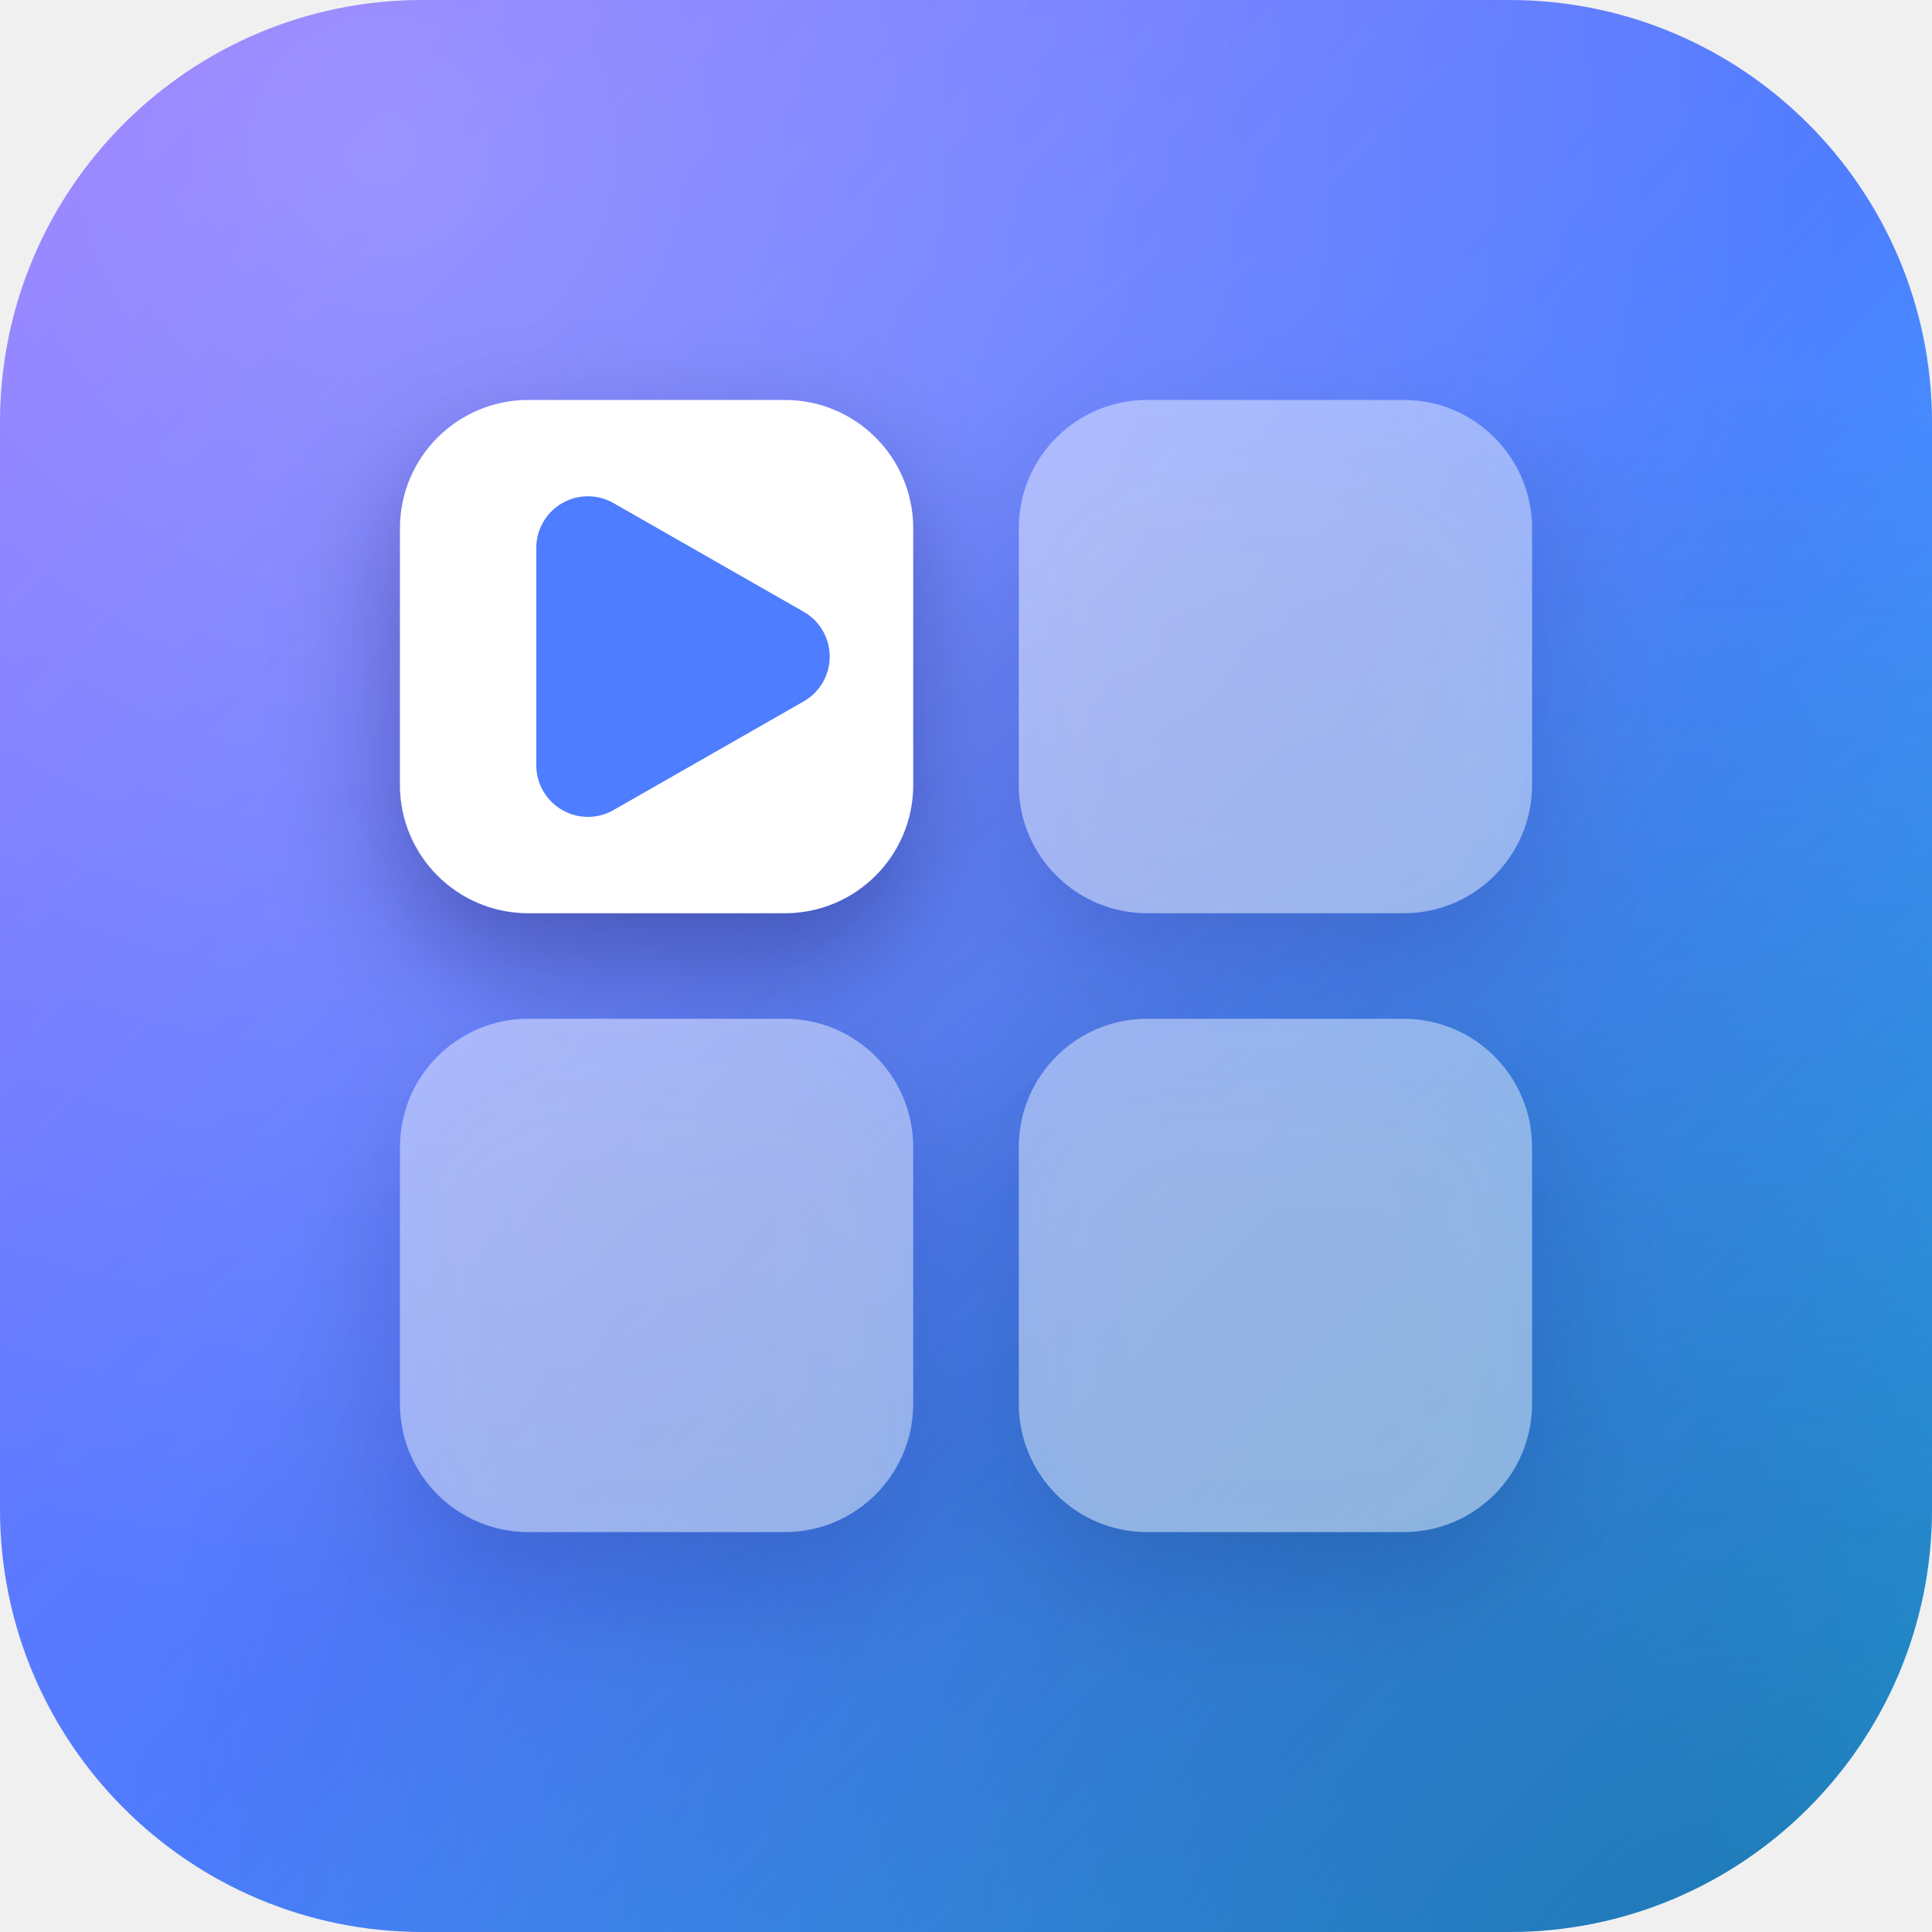
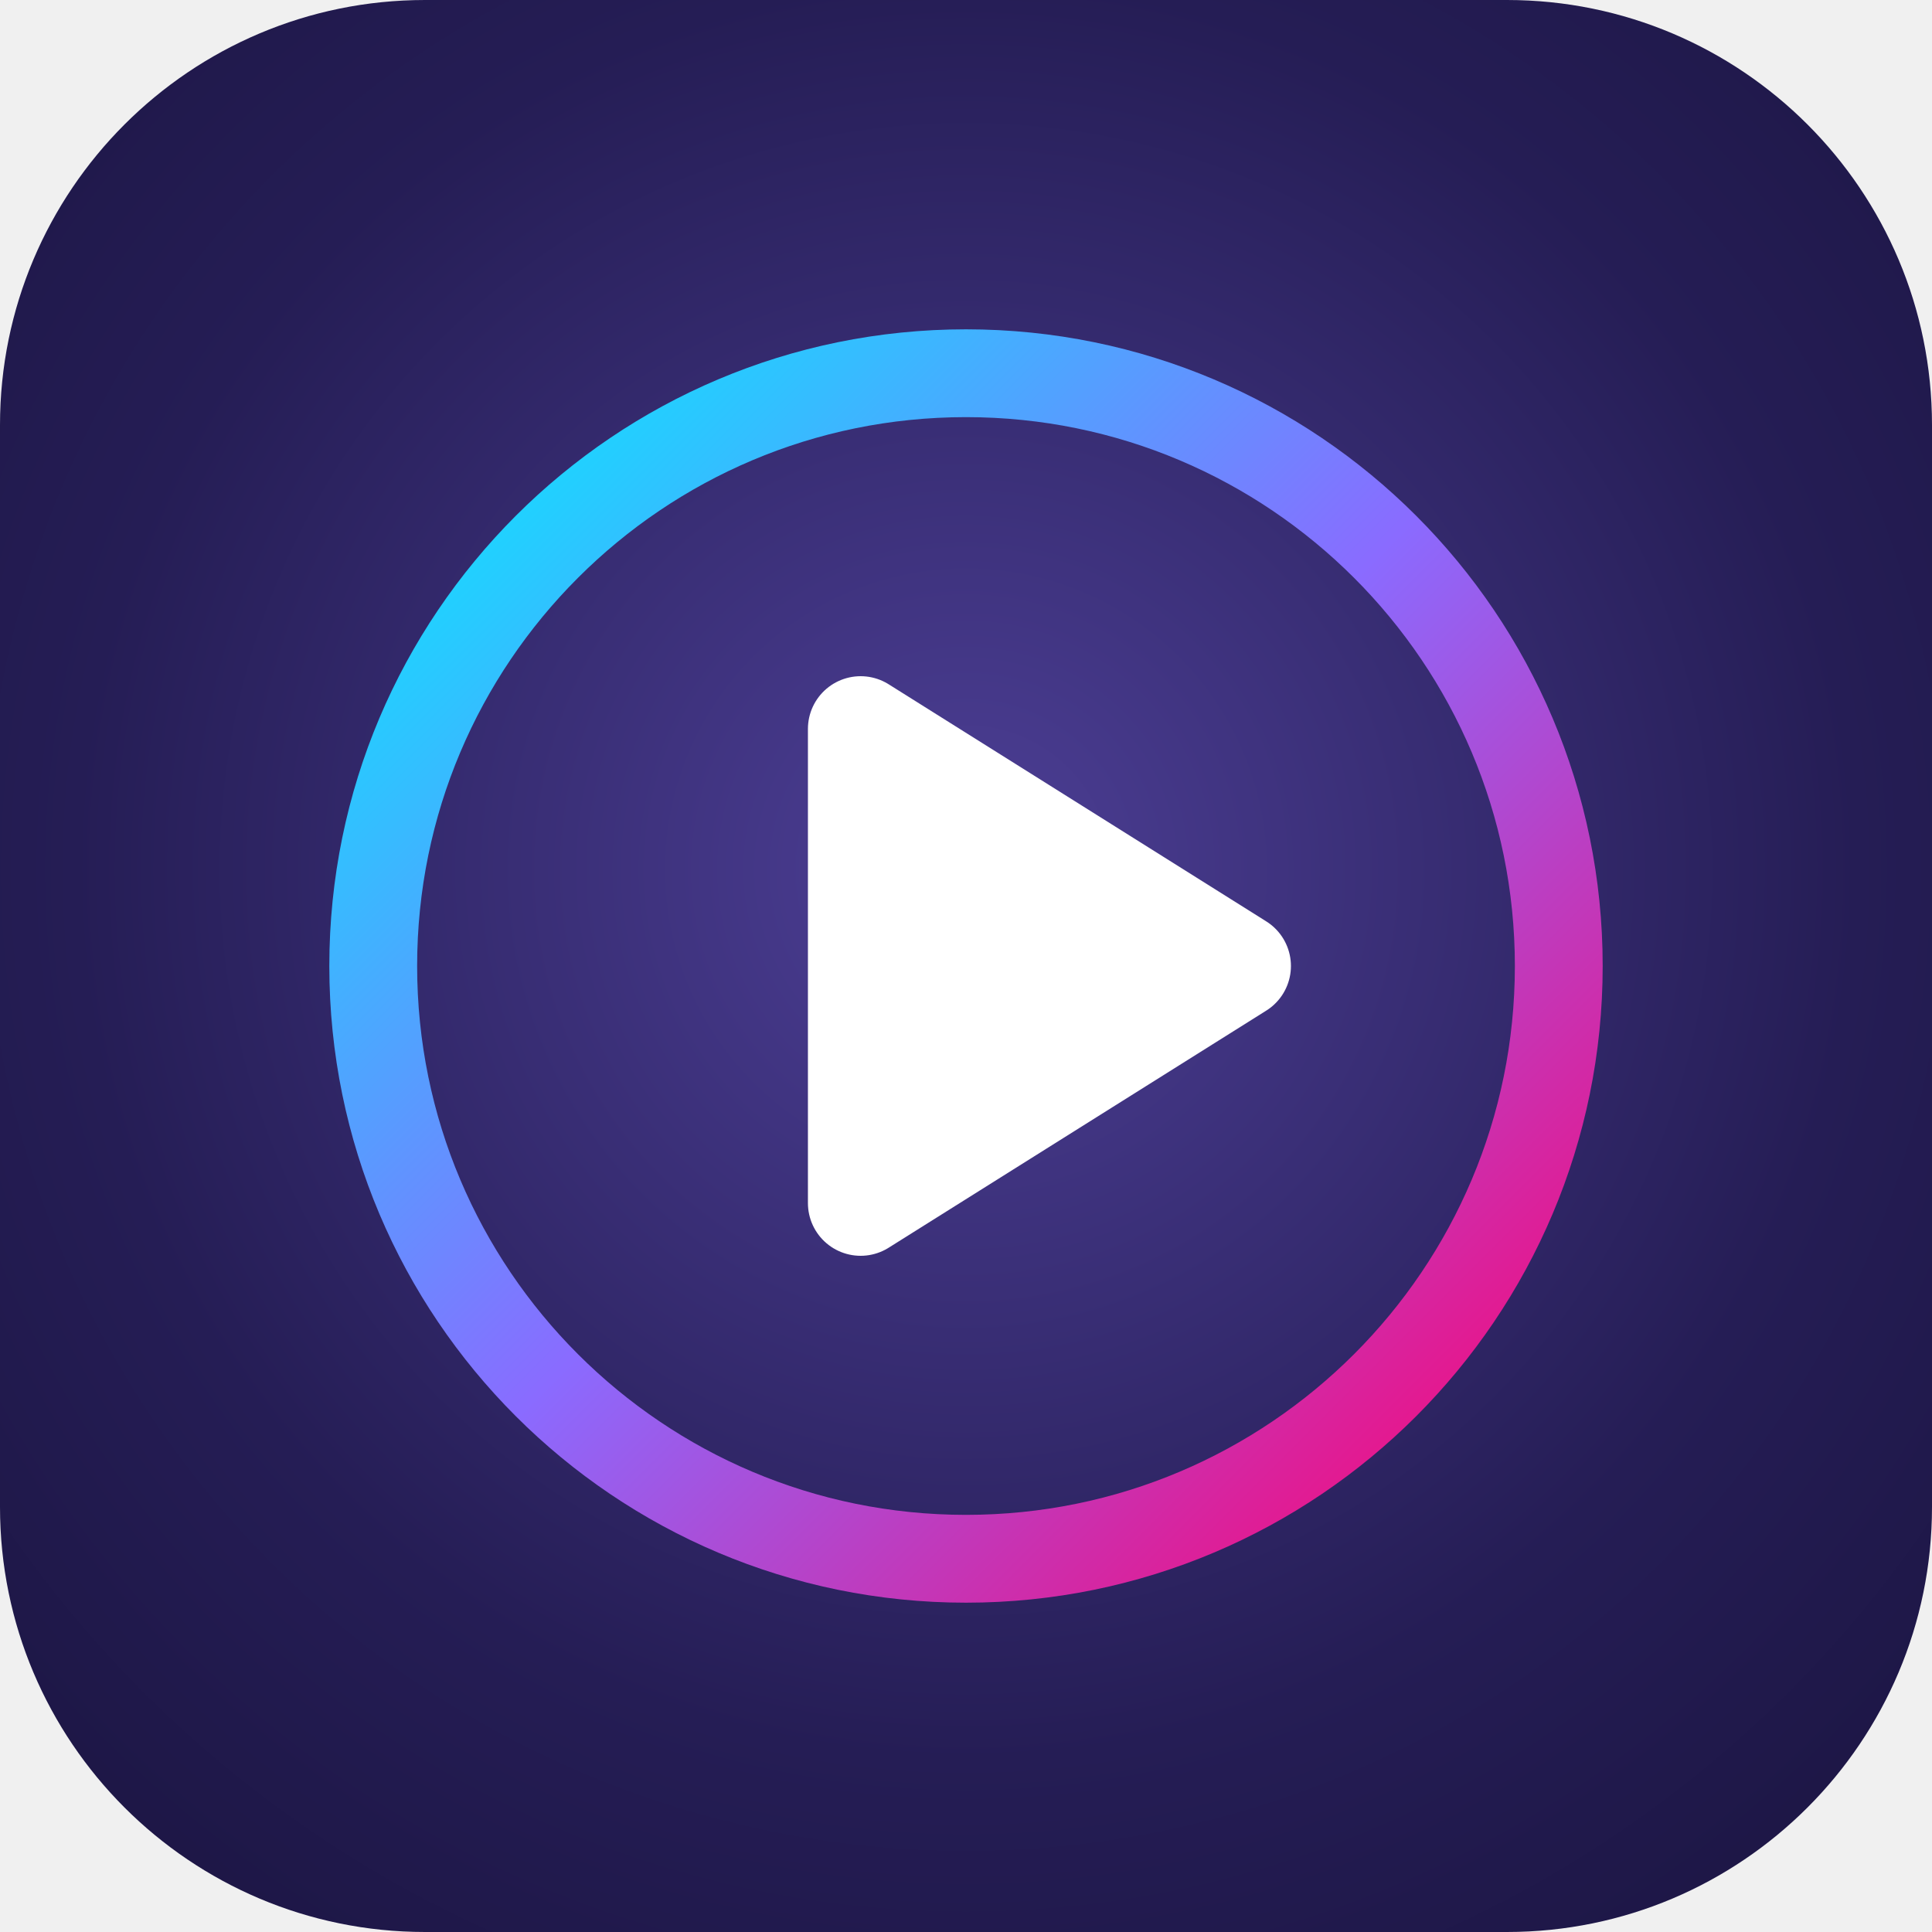
- <svg xmlns="http://www.w3.org/2000/svg" width="160" height="160" viewBox="0 0 512 512">
+ <svg xmlns="http://www.w3.org/2000/svg" width="160" height="160" viewBox="0 0 44 44">
  <clipPath id="tile">
-     <rect width="512" height="512" rx="112" />
+     <rect width="44" height="44" rx="9.68" />
  </clipPath>
  <g clip-path="url(#tile)">
    <defs>
-       <linearGradient id="brand" x1="0" y1="0" x2="1" y2="1">
-         <stop offset="0" stop-color="#8a6bff" />
-         <stop offset=".52" stop-color="#4f7dff" />
-         <stop offset="1" stop-color="#22c8ff" />
+       <radialGradient id="bg" gradientUnits="userSpaceOnUse" cx="22" cy="19.8" r="32.7">
+         <stop offset="0" stop-color="#4d3f96" />
+         <stop offset=".62" stop-color="#251d55" />
+         <stop offset="1" stop-color="#1a1440" />
+       </radialGradient>
+       <linearGradient id="ring" x1="0" y1="0" x2="1" y2="1">
+         <stop offset="0" stop-color="#00f0ff" />
+         <stop offset=".5" stop-color="#8a6bff" />
+         <stop offset="1" stop-color="#ff006e" />
      </linearGradient>
-       <radialGradient id="sheen" cx=".2" cy=".08" r=".75">
-         <stop offset="0" stop-color="#fff" stop-opacity=".24" />
-         <stop offset="1" stop-color="#fff" stop-opacity="0" />
-       </radialGradient>
-       <radialGradient id="shade" cx=".9" cy="1.05" r=".85">
-         <stop offset="0" stop-color="#12093f" stop-opacity=".4" />
-         <stop offset="1" stop-color="#12093f" stop-opacity="0" />
-       </radialGradient>
-       <filter id="lift" x="-30%" y="-30%" width="160%" height="170%">
-         <feDropShadow dx="0" dy="14" stdDeviation="16" flood-color="#10073a" flood-opacity=".36" />
-       </filter>
    </defs>
-     <rect width="512" height="512" fill="url(#brand)" />
-     <rect width="512" height="512" fill="url(#shade)" />
-     <rect width="512" height="512" fill="url(#sheen)" />
-     <g filter="url(#lift)">
-       <rect x="106" y="106" width="136" height="136" rx="34" fill="#fff" />
-       <rect x="270" y="106" width="136" height="136" rx="34" fill="#fff" fill-opacity=".42" />
-       <rect x="106" y="270" width="136" height="136" rx="34" fill="#fff" fill-opacity=".42" />
-       <rect x="270" y="270" width="136" height="136" rx="34" fill="#fff" fill-opacity=".42" />
-       <g transform="translate(181 174) scale(0.36) translate(-274 -256)">
-         <path d="M204 176 L204 336 L344 256 Z" fill="#4f7dff" stroke="#4f7dff" stroke-width="76" stroke-linejoin="round" />
-       </g>
-     </g>
+     <rect width="44" height="44" fill="url(#bg)" />
+     <circle cx="22" cy="22" r="13.5" fill="none" stroke="url(#ring)" stroke-width="2" />
+     <path d="M19.6 16.6v10.8l8.6-5.4z" fill="#fff" stroke="#fff" stroke-width="2.4" stroke-linejoin="round" />
  </g>
</svg>
